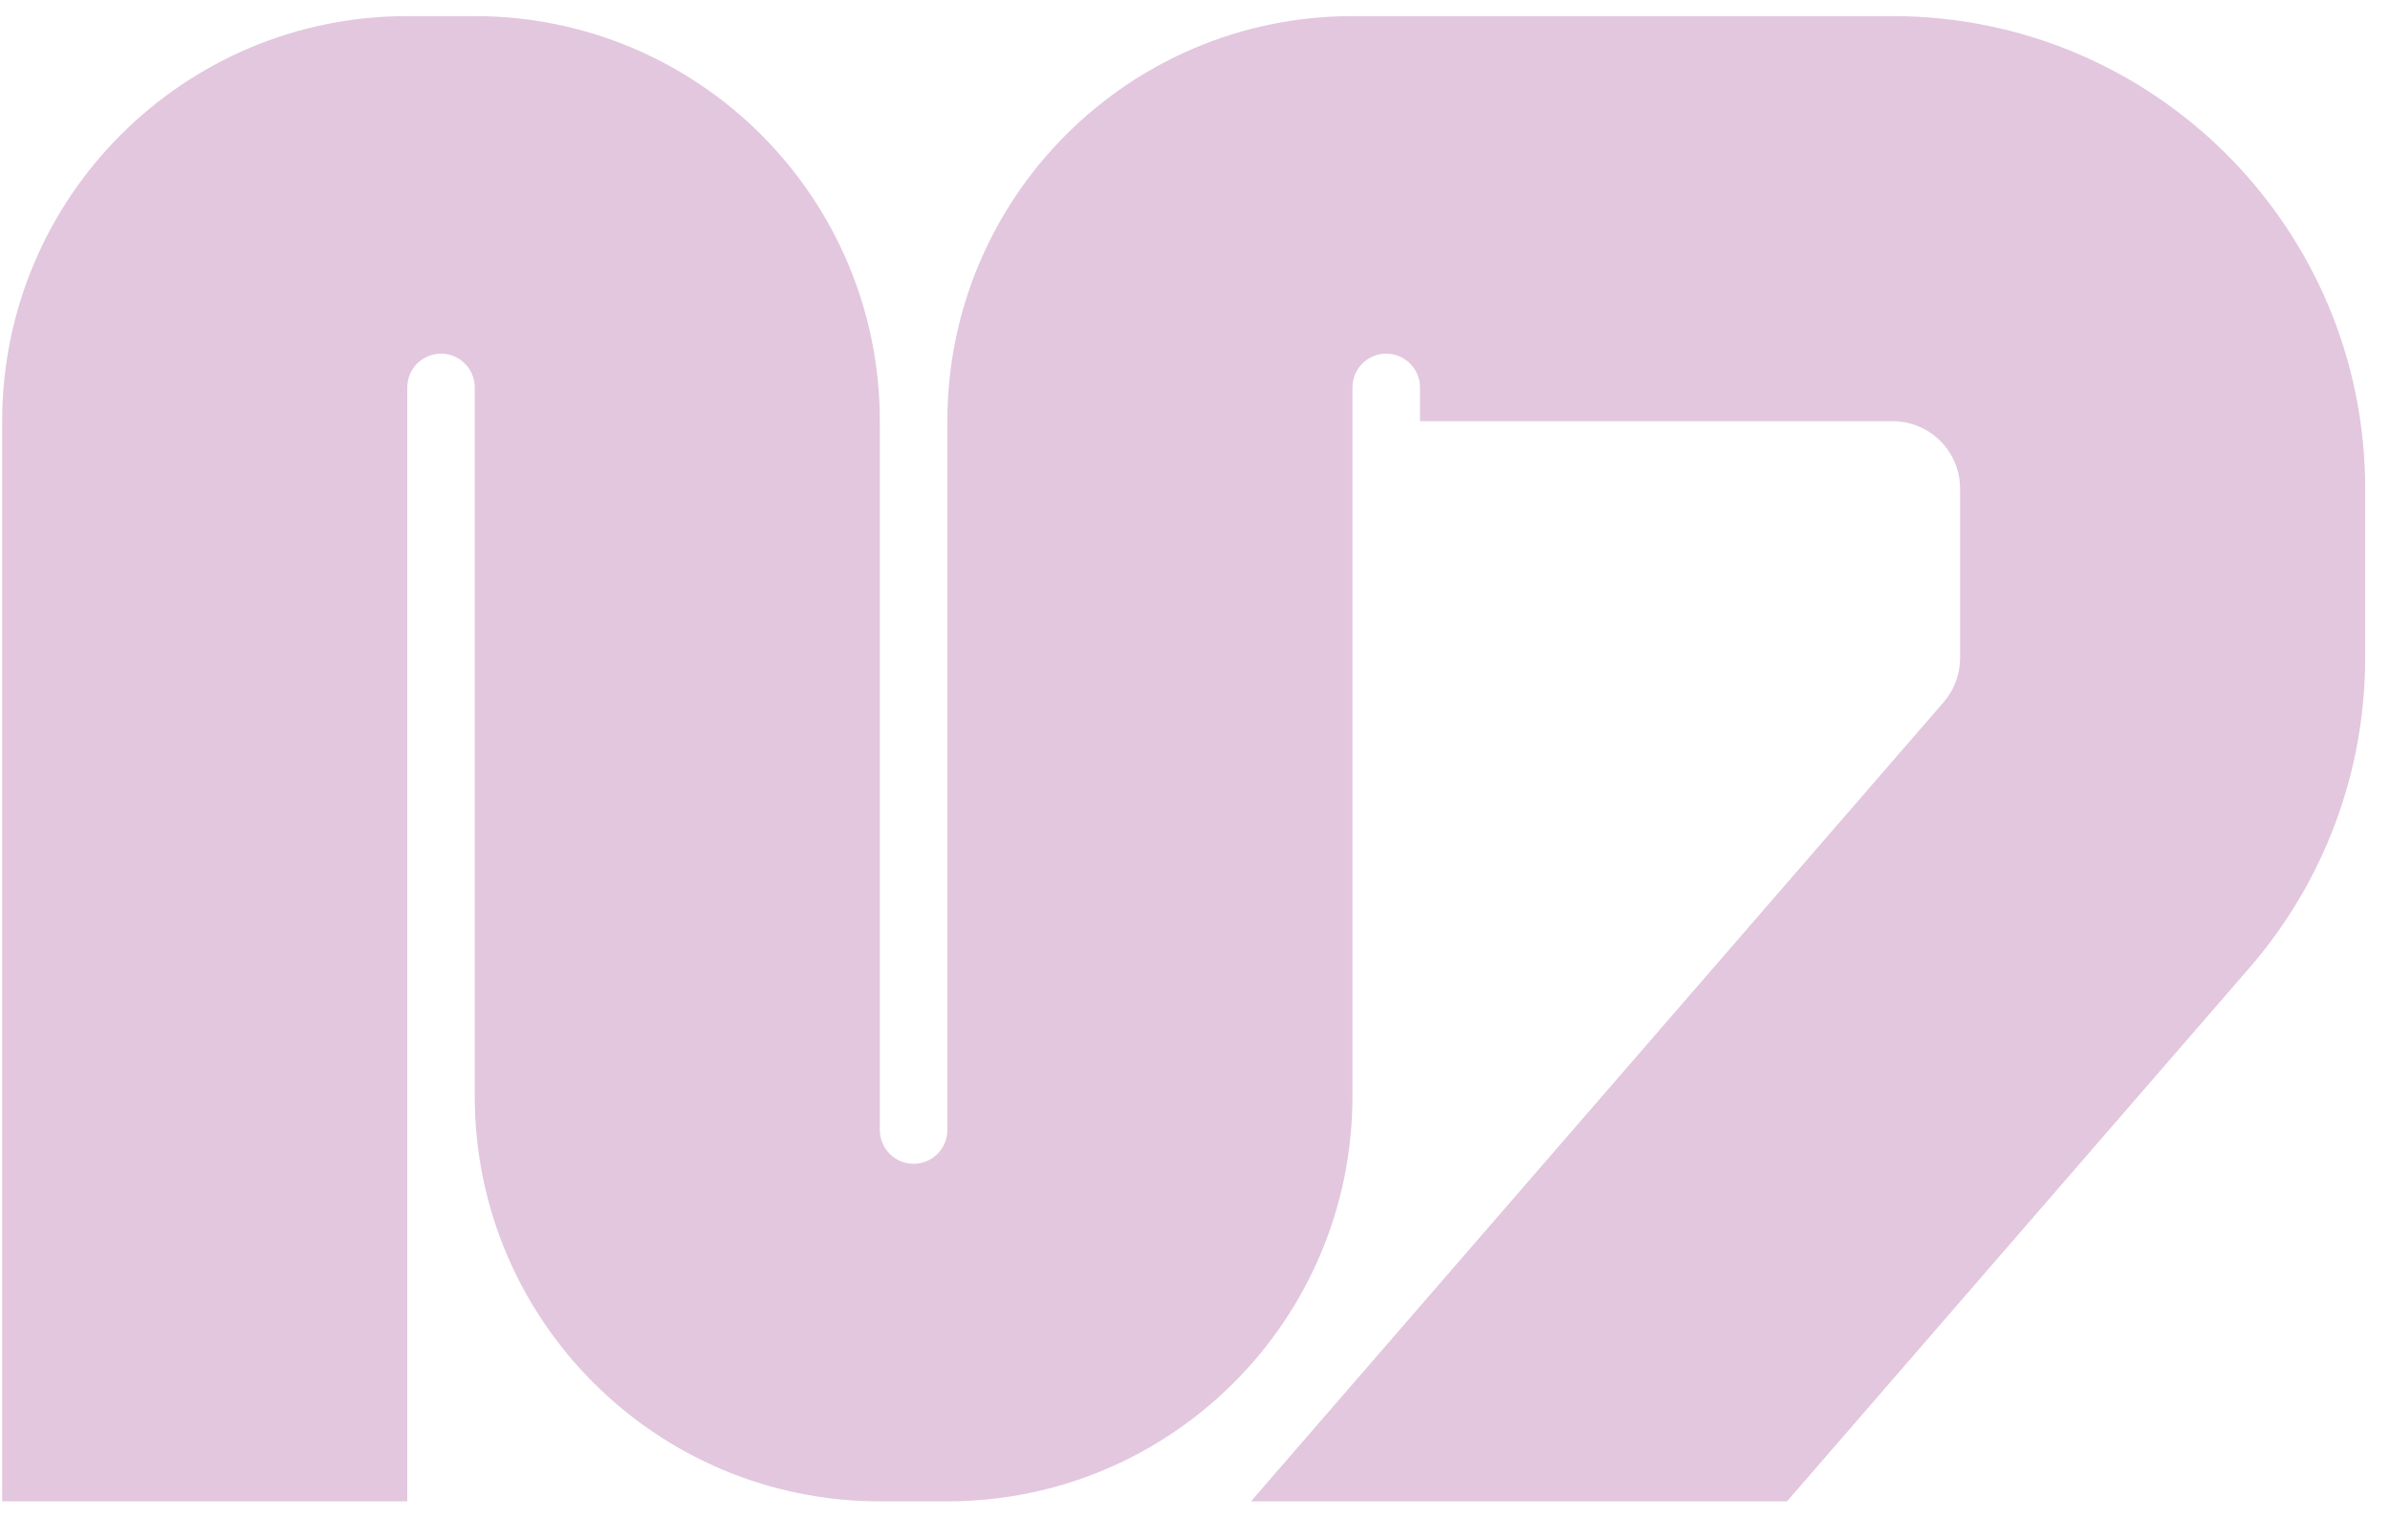
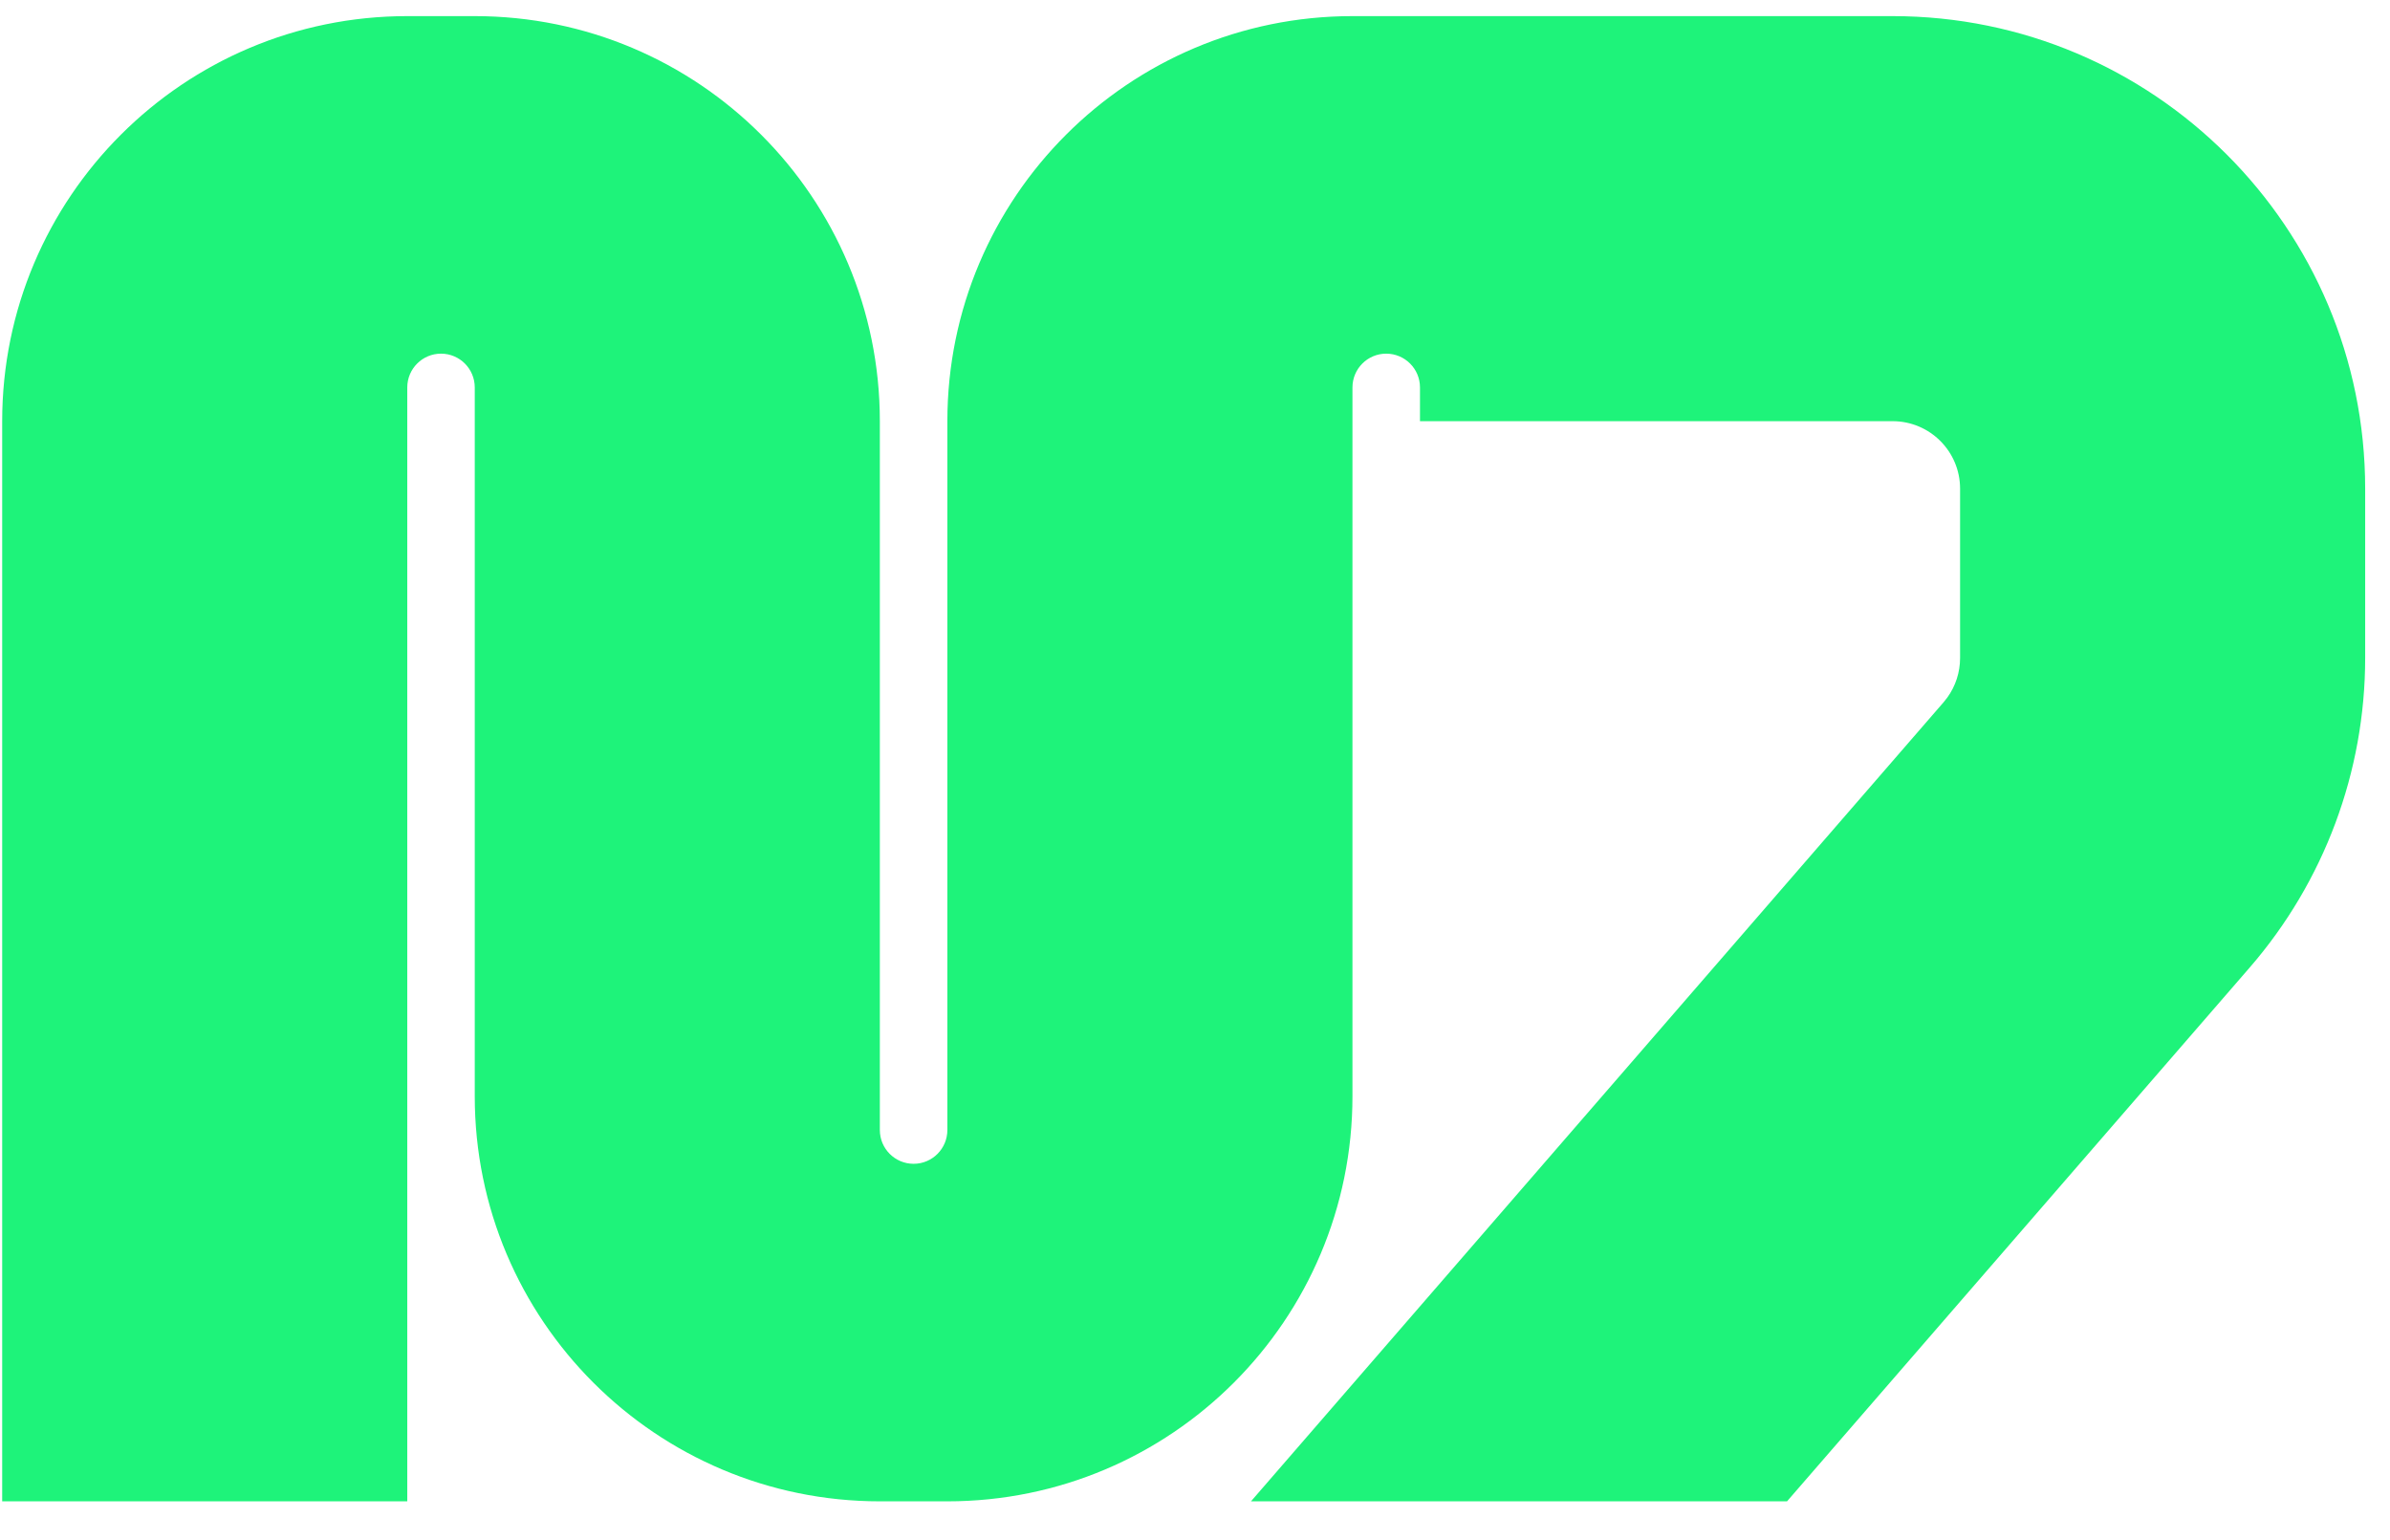
<svg xmlns="http://www.w3.org/2000/svg" width="59" height="38" viewBox="0 0 59 38" fill="none">
-   <path d="M11.72 0.398C17.243 0.398 21.72 4.875 21.72 10.398V27.898C21.72 28.358 22.093 28.732 22.554 28.732C23.014 28.732 23.387 28.358 23.387 27.898V10.398C23.387 4.875 27.864 0.398 33.387 0.398H46.72C53.164 0.398 58.387 5.621 58.387 12.065V16.244C58.387 19.051 57.375 21.765 55.537 23.886L44.115 37.065H30.882L47.98 17.337L48.073 17.219C48.277 16.937 48.387 16.596 48.387 16.244V12.065C48.387 11.144 47.641 10.398 46.72 10.398H35.054V9.565C35.054 9.105 34.681 8.731 34.22 8.731C33.76 8.731 33.387 9.105 33.387 9.565V27.065C33.387 32.588 28.91 37.065 23.387 37.065H21.72C16.198 37.065 11.72 32.588 11.72 27.065V9.565C11.72 9.105 11.347 8.731 10.887 8.731C10.427 8.731 10.054 9.105 10.054 9.565V37.065H0.054V10.398C0.054 4.875 4.531 0.398 10.054 0.398H11.72Z" fill="#e2c7deff" />
+   <path d="M11.72 0.398C17.243 0.398 21.72 4.875 21.72 10.398V27.898C21.72 28.358 22.093 28.732 22.554 28.732C23.014 28.732 23.387 28.358 23.387 27.898V10.398C23.387 4.875 27.864 0.398 33.387 0.398H46.72C53.164 0.398 58.387 5.621 58.387 12.065V16.244C58.387 19.051 57.375 21.765 55.537 23.886L44.115 37.065H30.882L47.98 17.337L48.073 17.219C48.277 16.937 48.387 16.596 48.387 16.244V12.065C48.387 11.144 47.641 10.398 46.72 10.398H35.054V9.565C35.054 9.105 34.681 8.731 34.22 8.731C33.76 8.731 33.387 9.105 33.387 9.565V27.065C33.387 32.588 28.91 37.065 23.387 37.065H21.72C16.198 37.065 11.72 32.588 11.72 27.065V9.565C11.72 9.105 11.347 8.731 10.887 8.731C10.427 8.731 10.054 9.105 10.054 9.565V37.065H0.054V10.398C0.054 4.875 4.531 0.398 10.054 0.398H11.72Z" fill="#1ef37aff" />
</svg>
